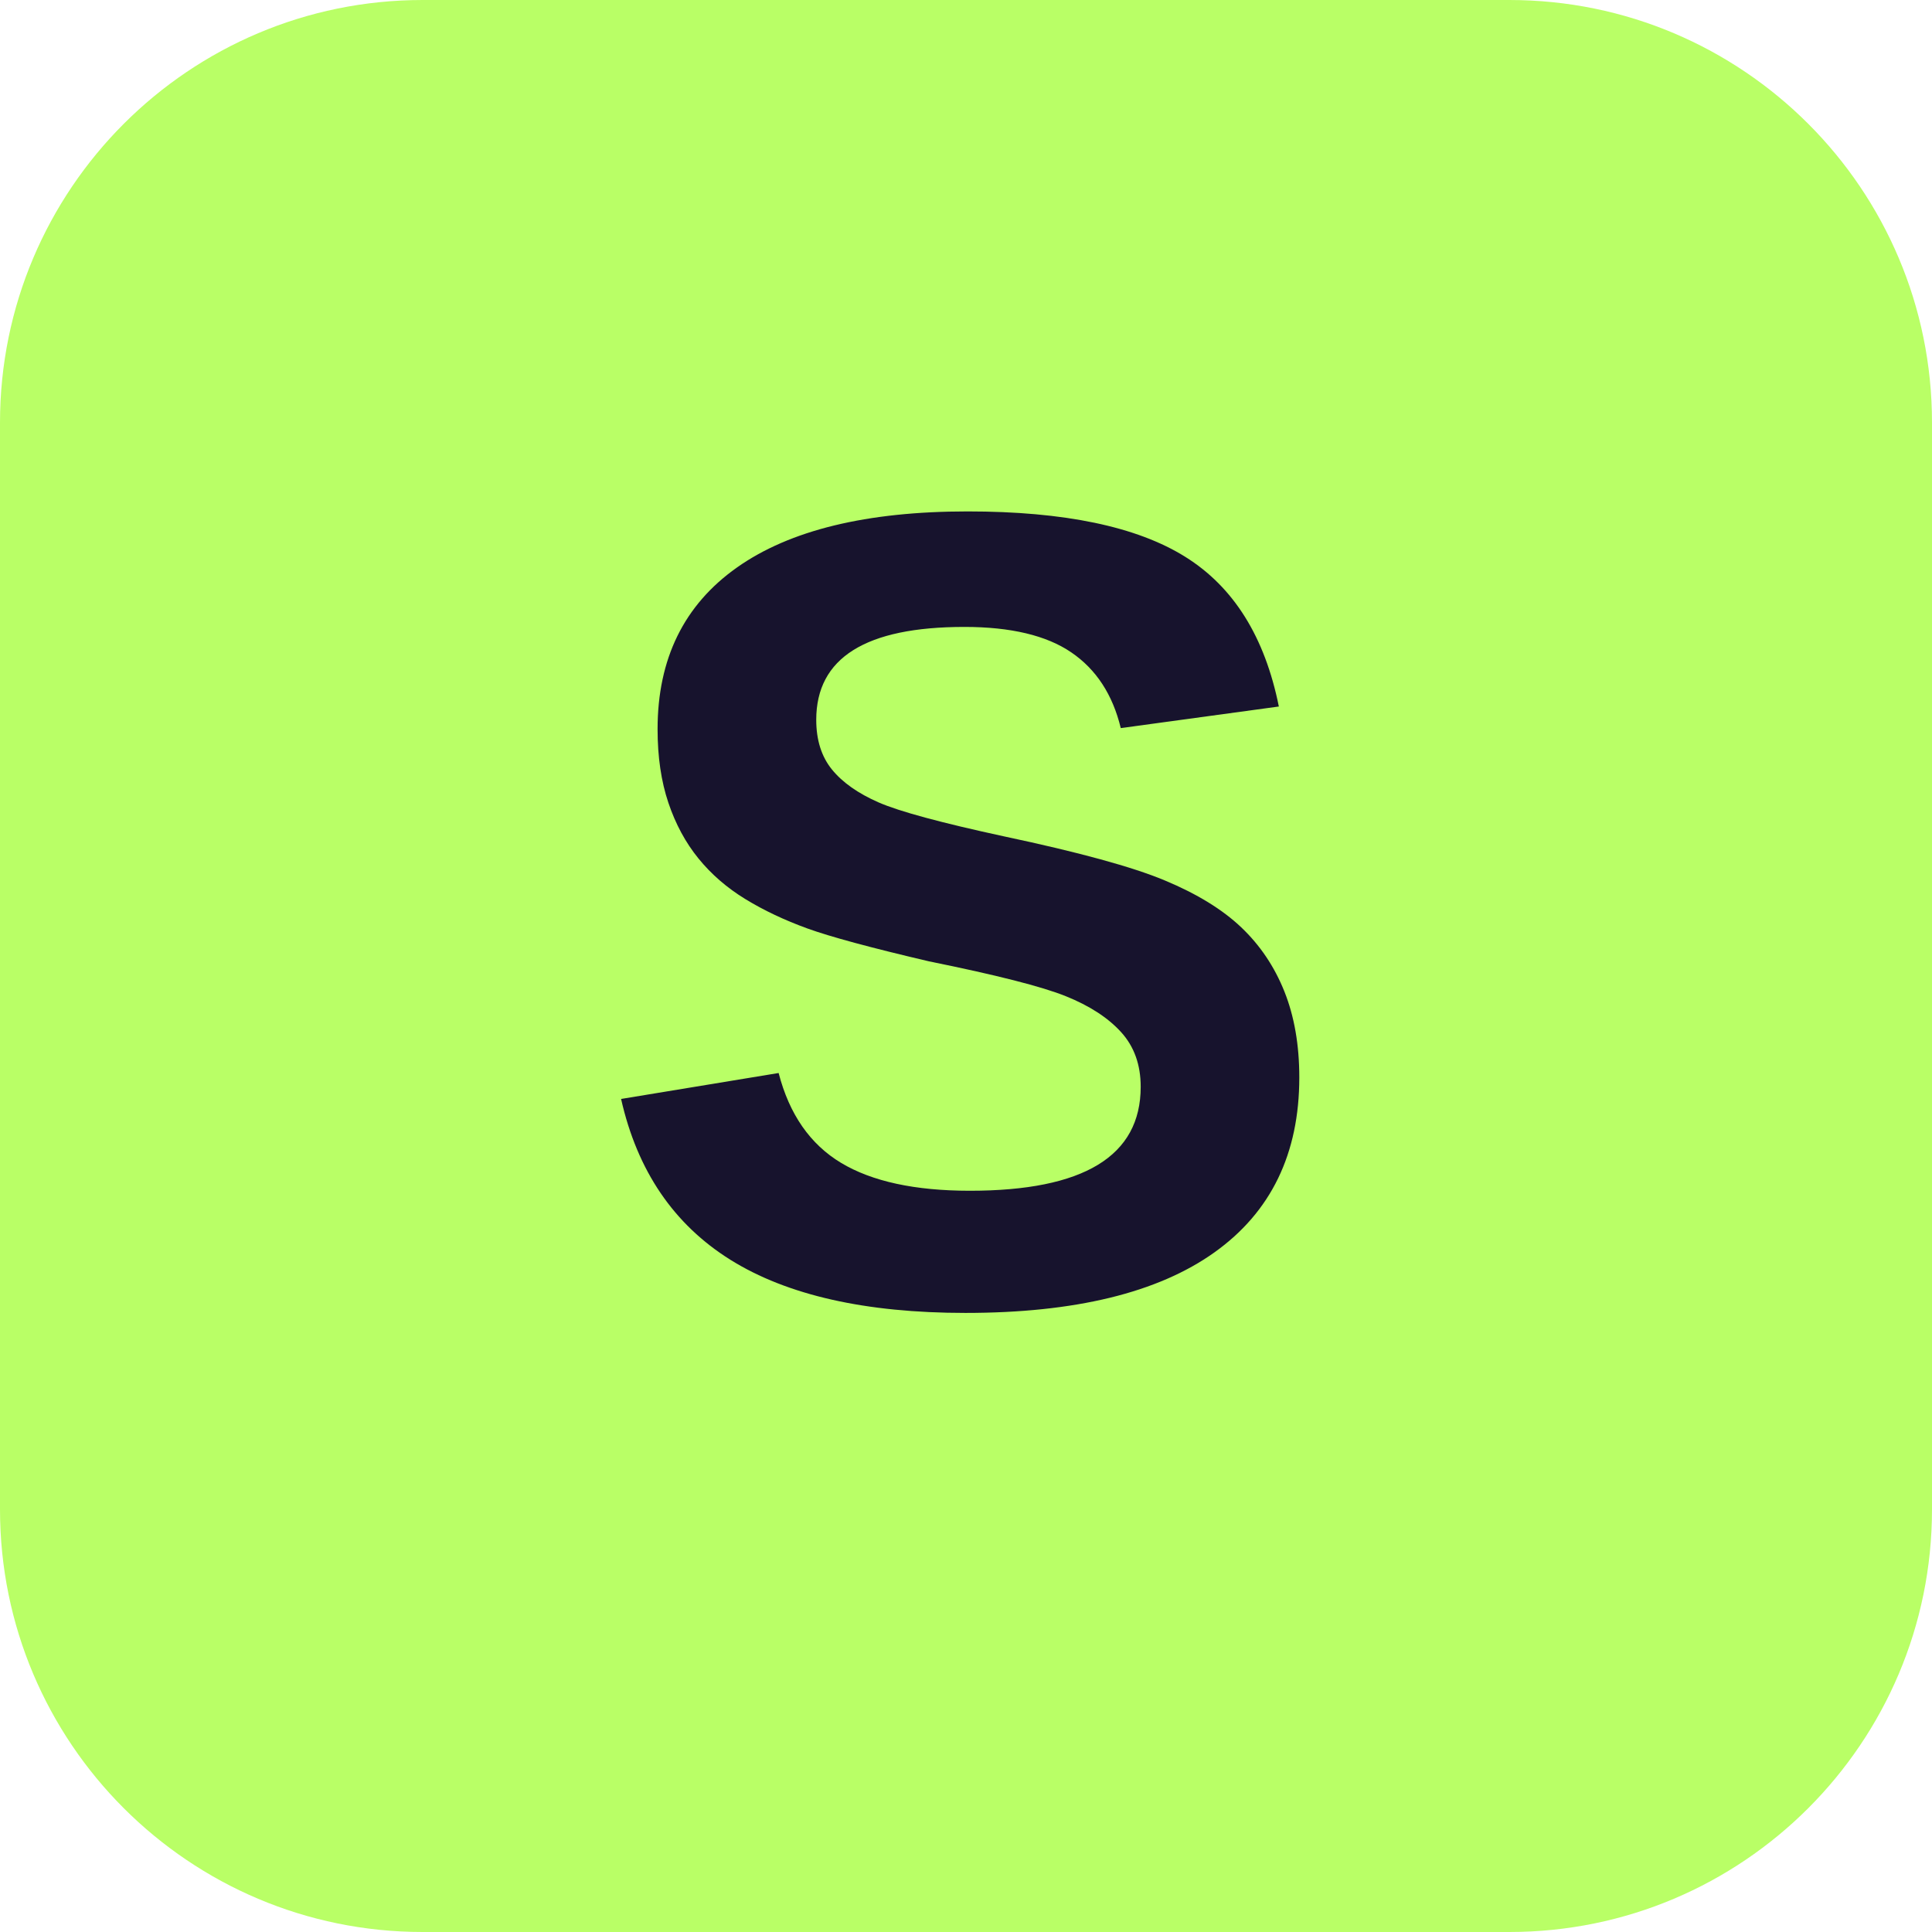
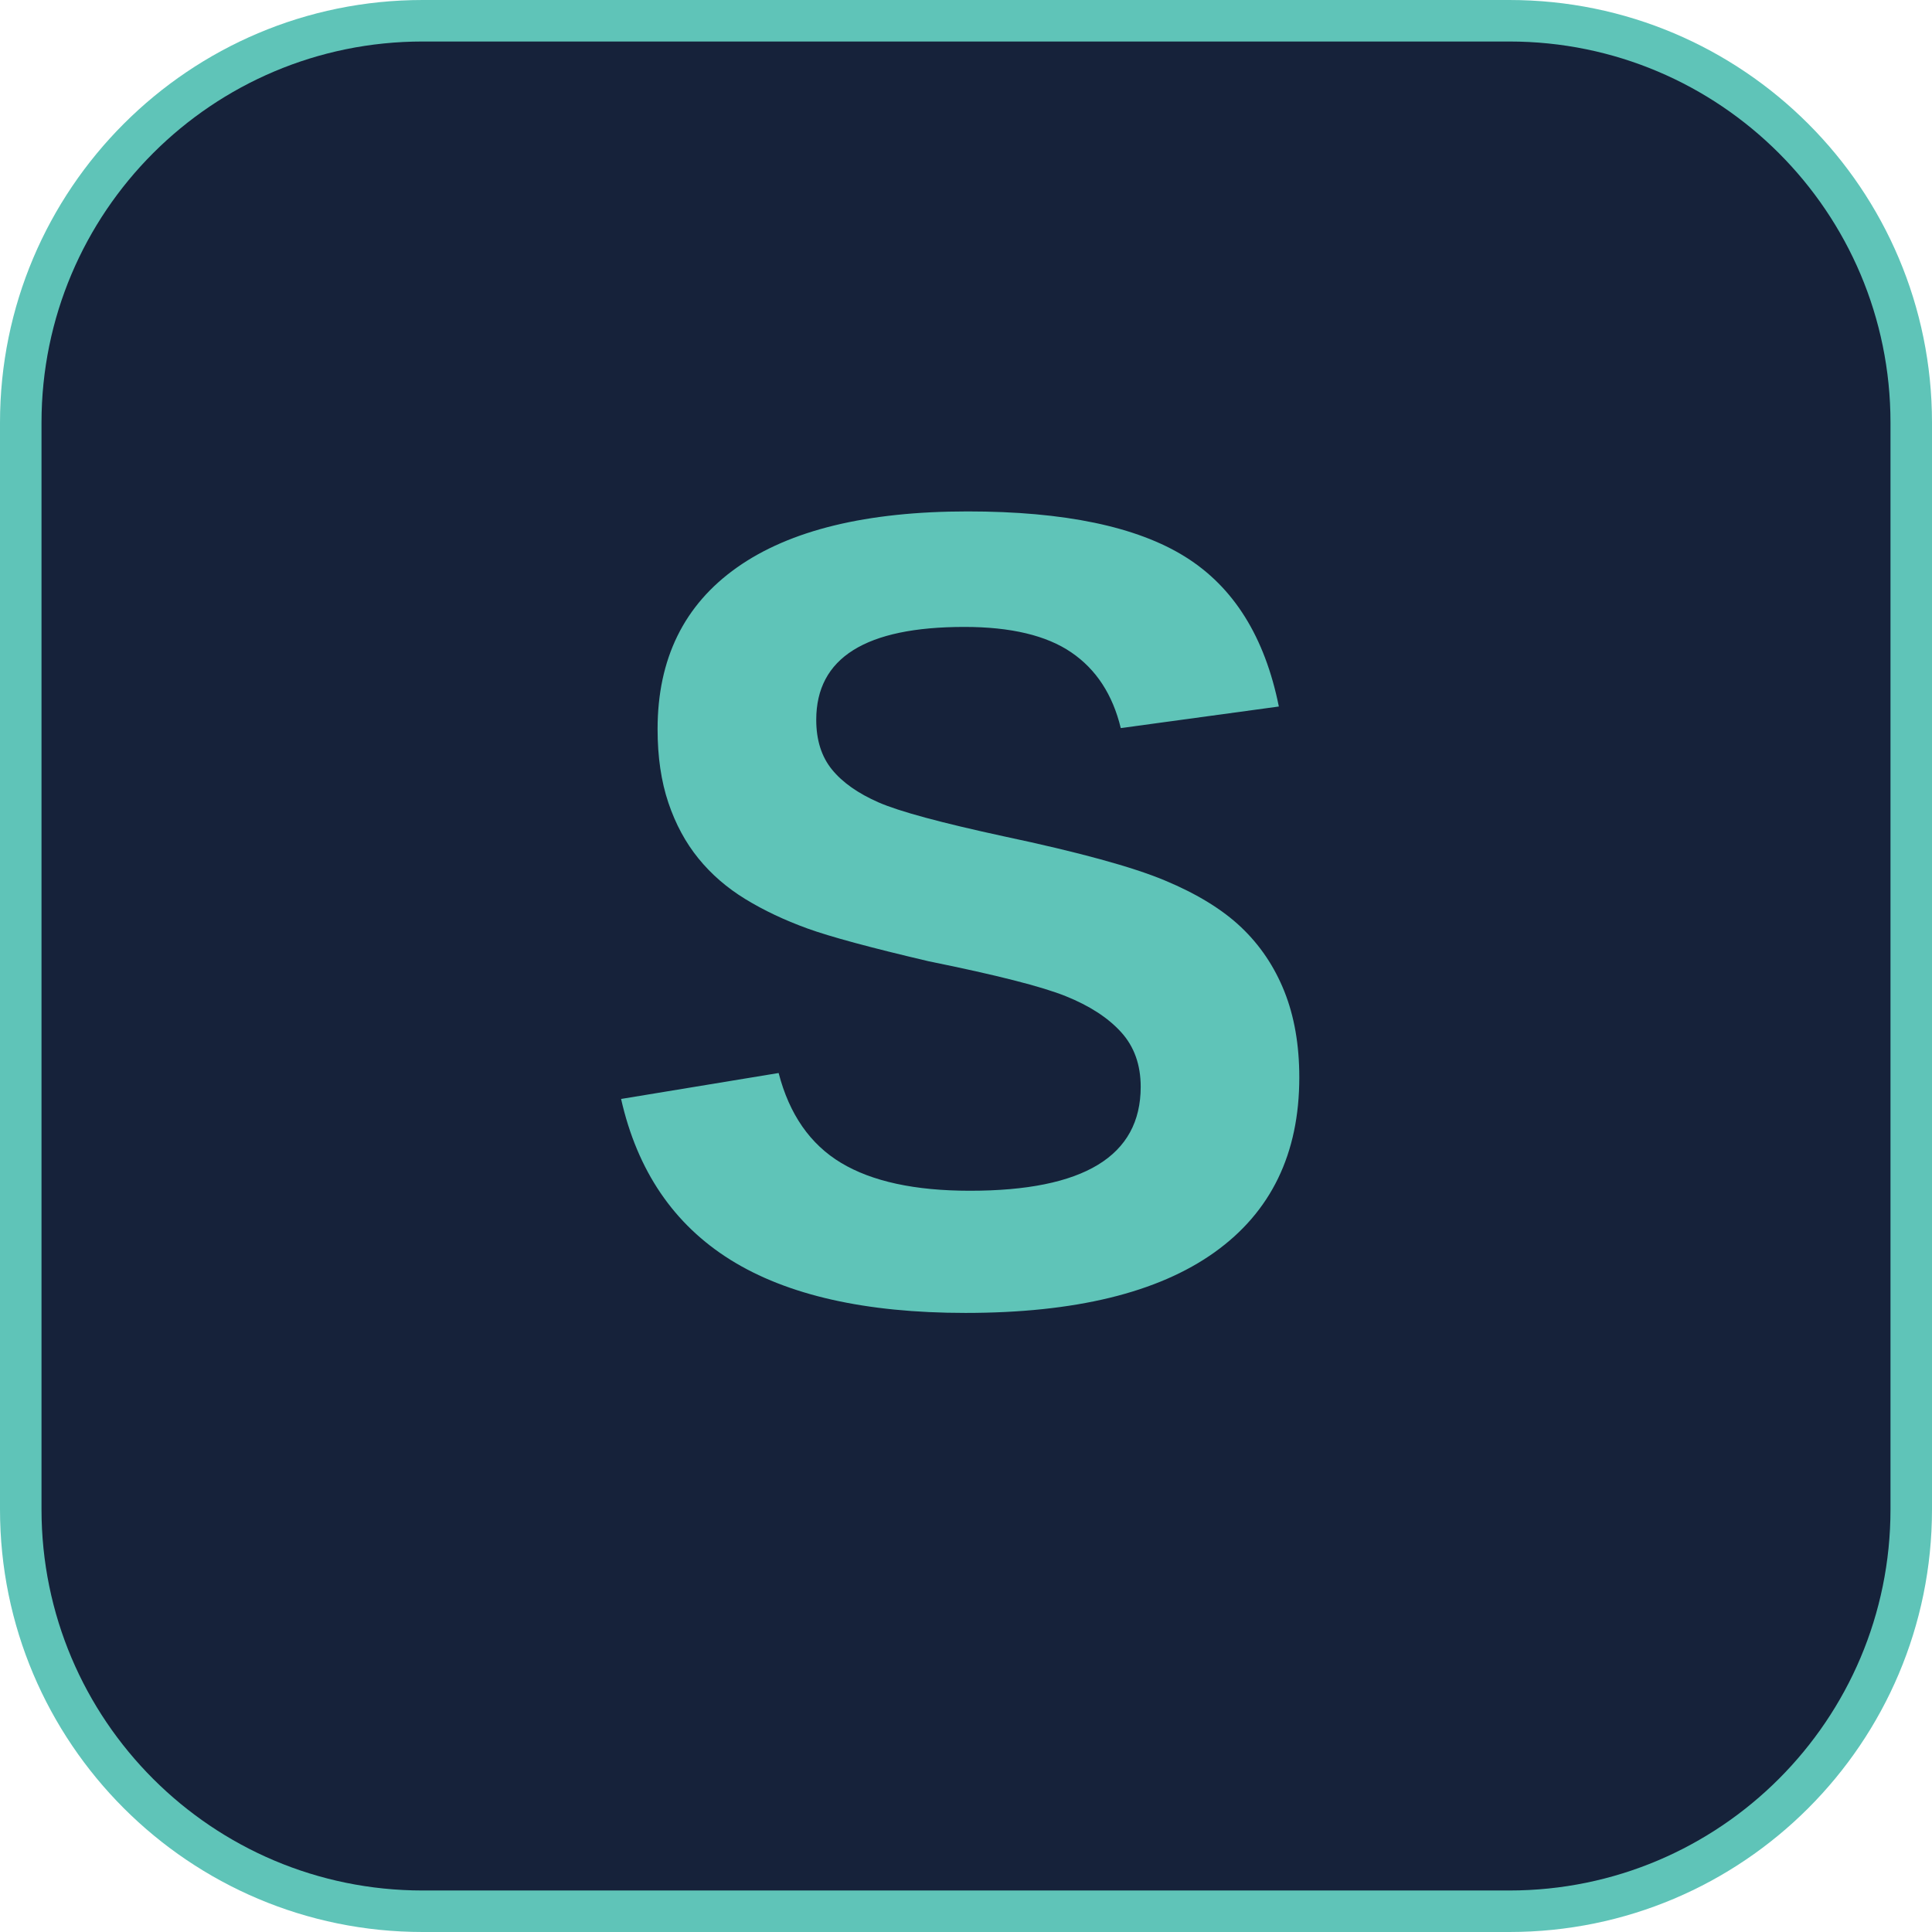
<svg xmlns="http://www.w3.org/2000/svg" viewBox="0 0 512 512">
-   <rect width="512" height="512" rx="112" fill="#b9ff66" />
-   <text x="256" y="345" text-anchor="middle" font-family="Arial, Helvetica, sans-serif" font-size="300" font-weight="700" fill="#17132d">S</text>
+   <rect width="512" height="512" rx="112" fill="#5FC4B8" />
+   <rect x="11" y="11" width="490" height="490" rx="101" fill="#16223A" />
+   <text x="256" y="345" text-anchor="middle" font-family="Arial, Helvetica, sans-serif" font-size="300" font-weight="700" fill="#5FC4B8">S</text>
</svg>
